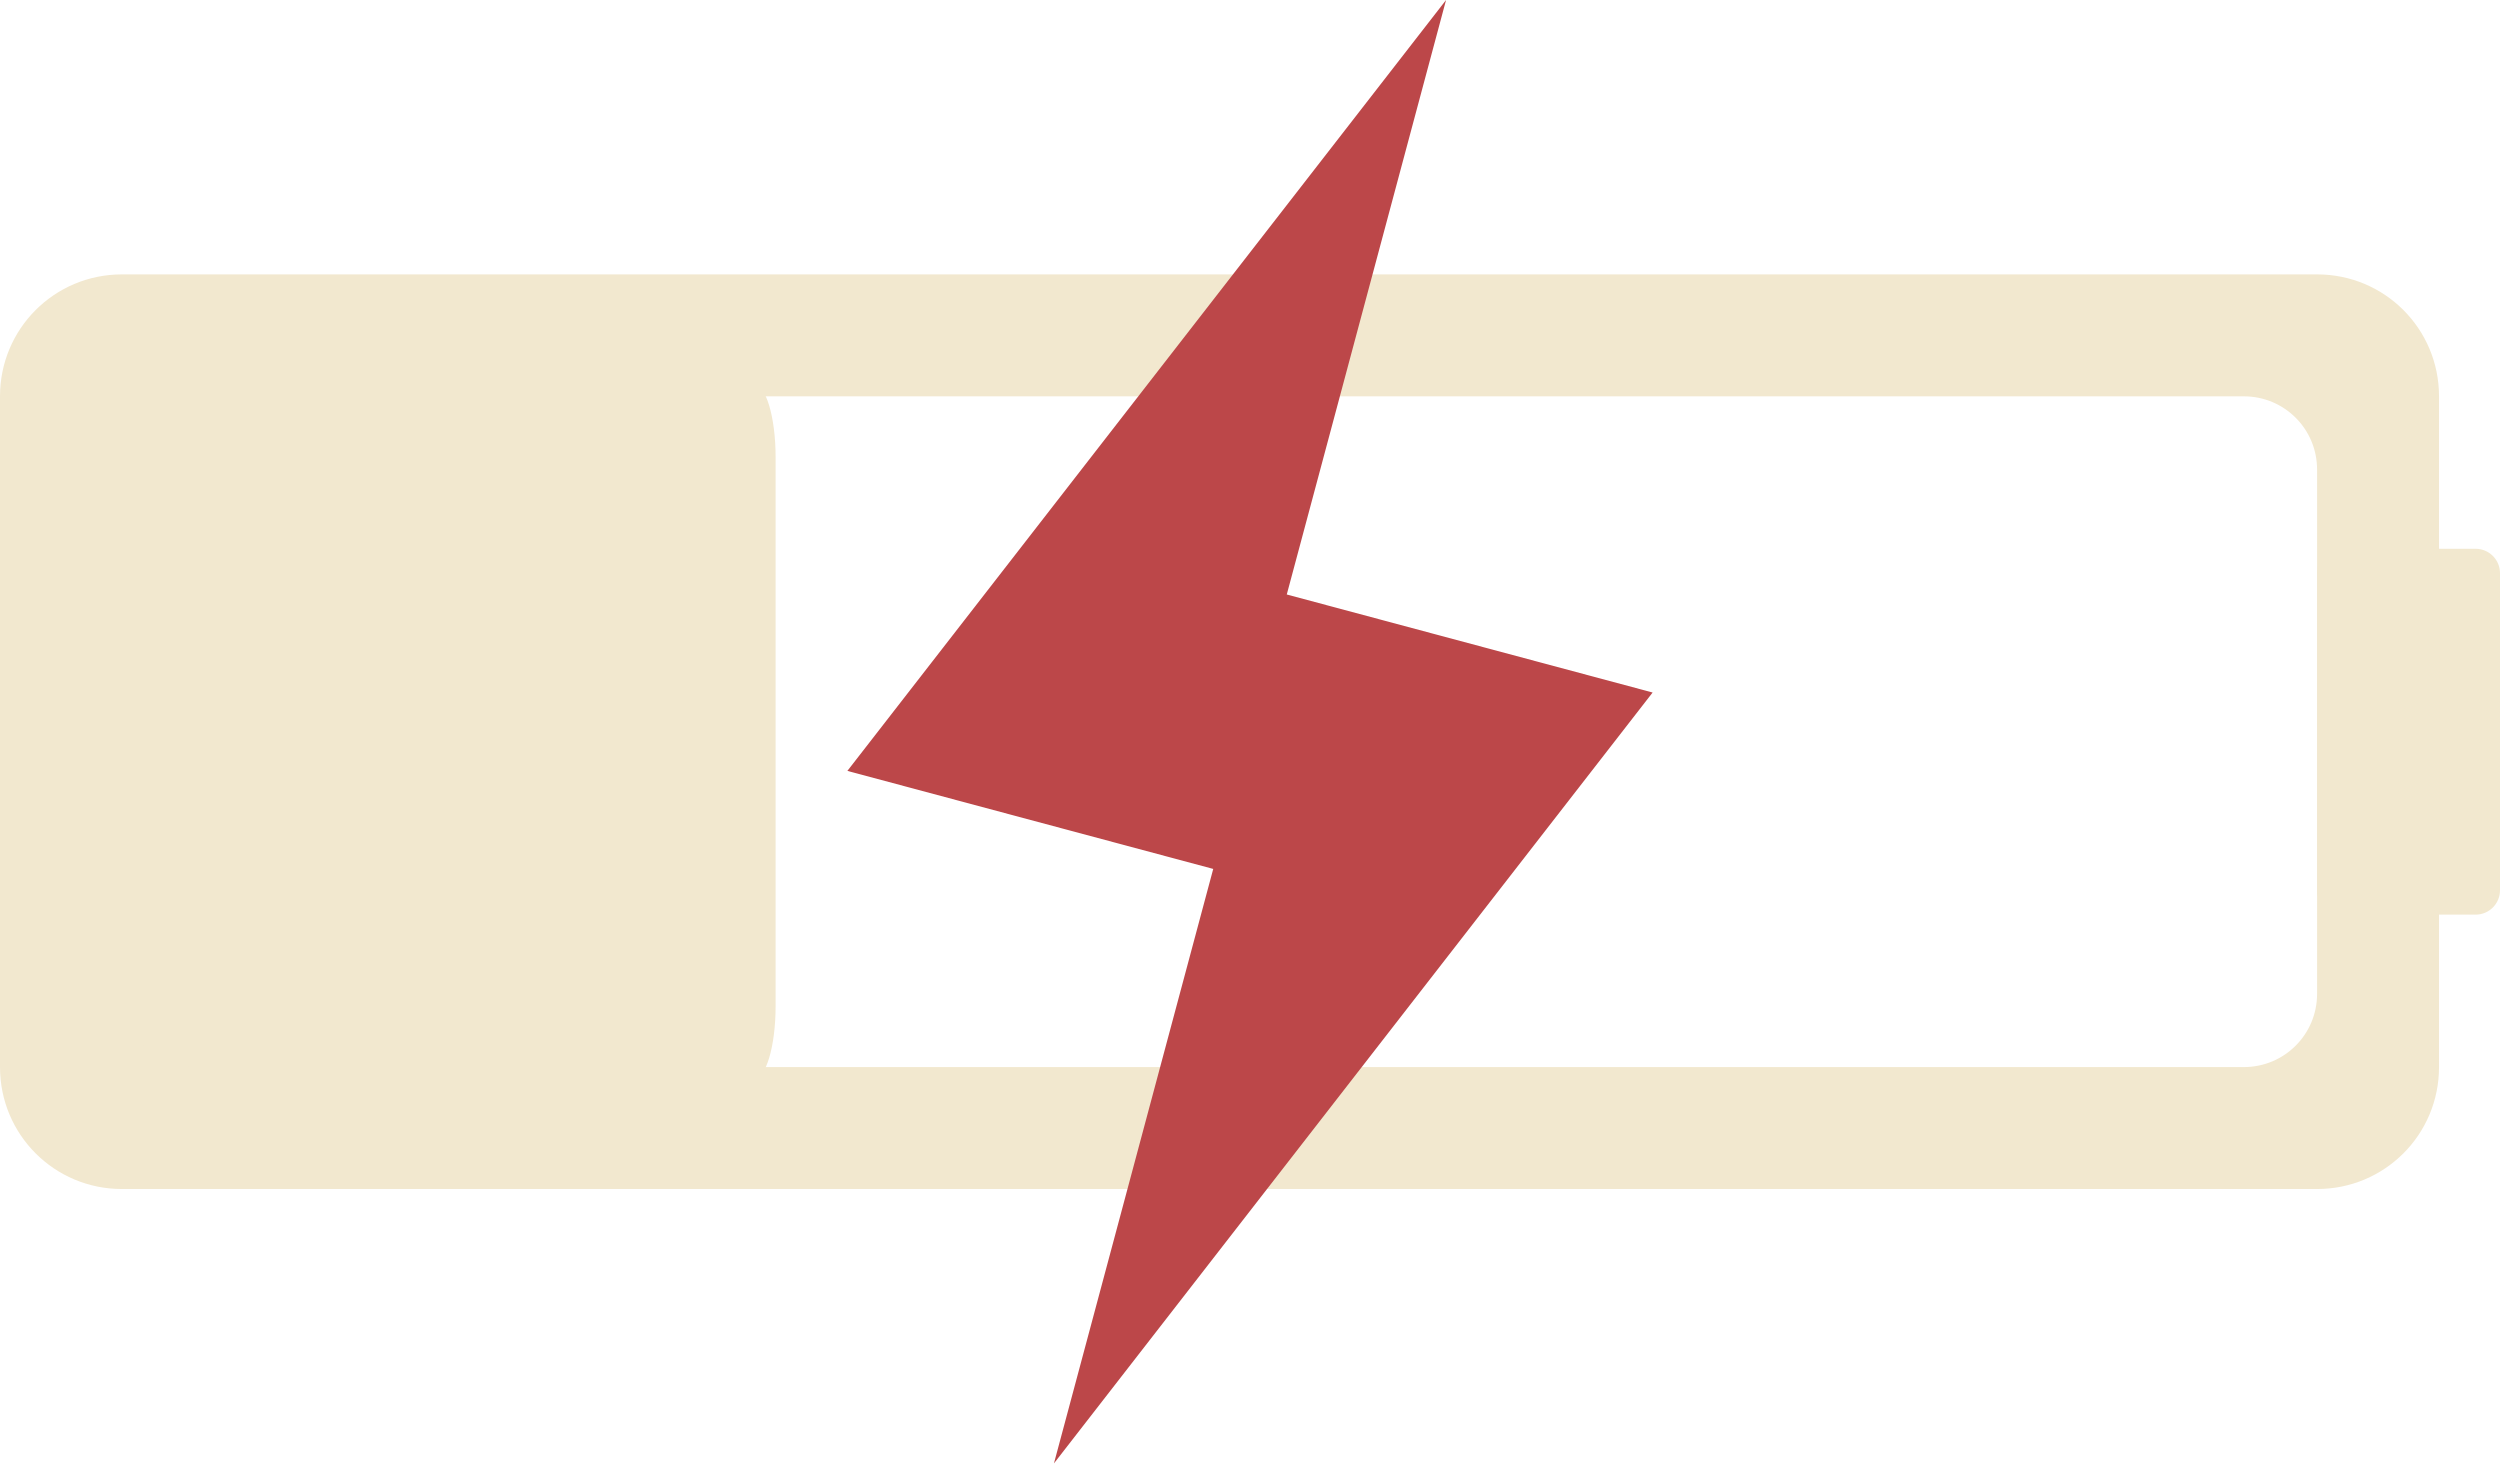
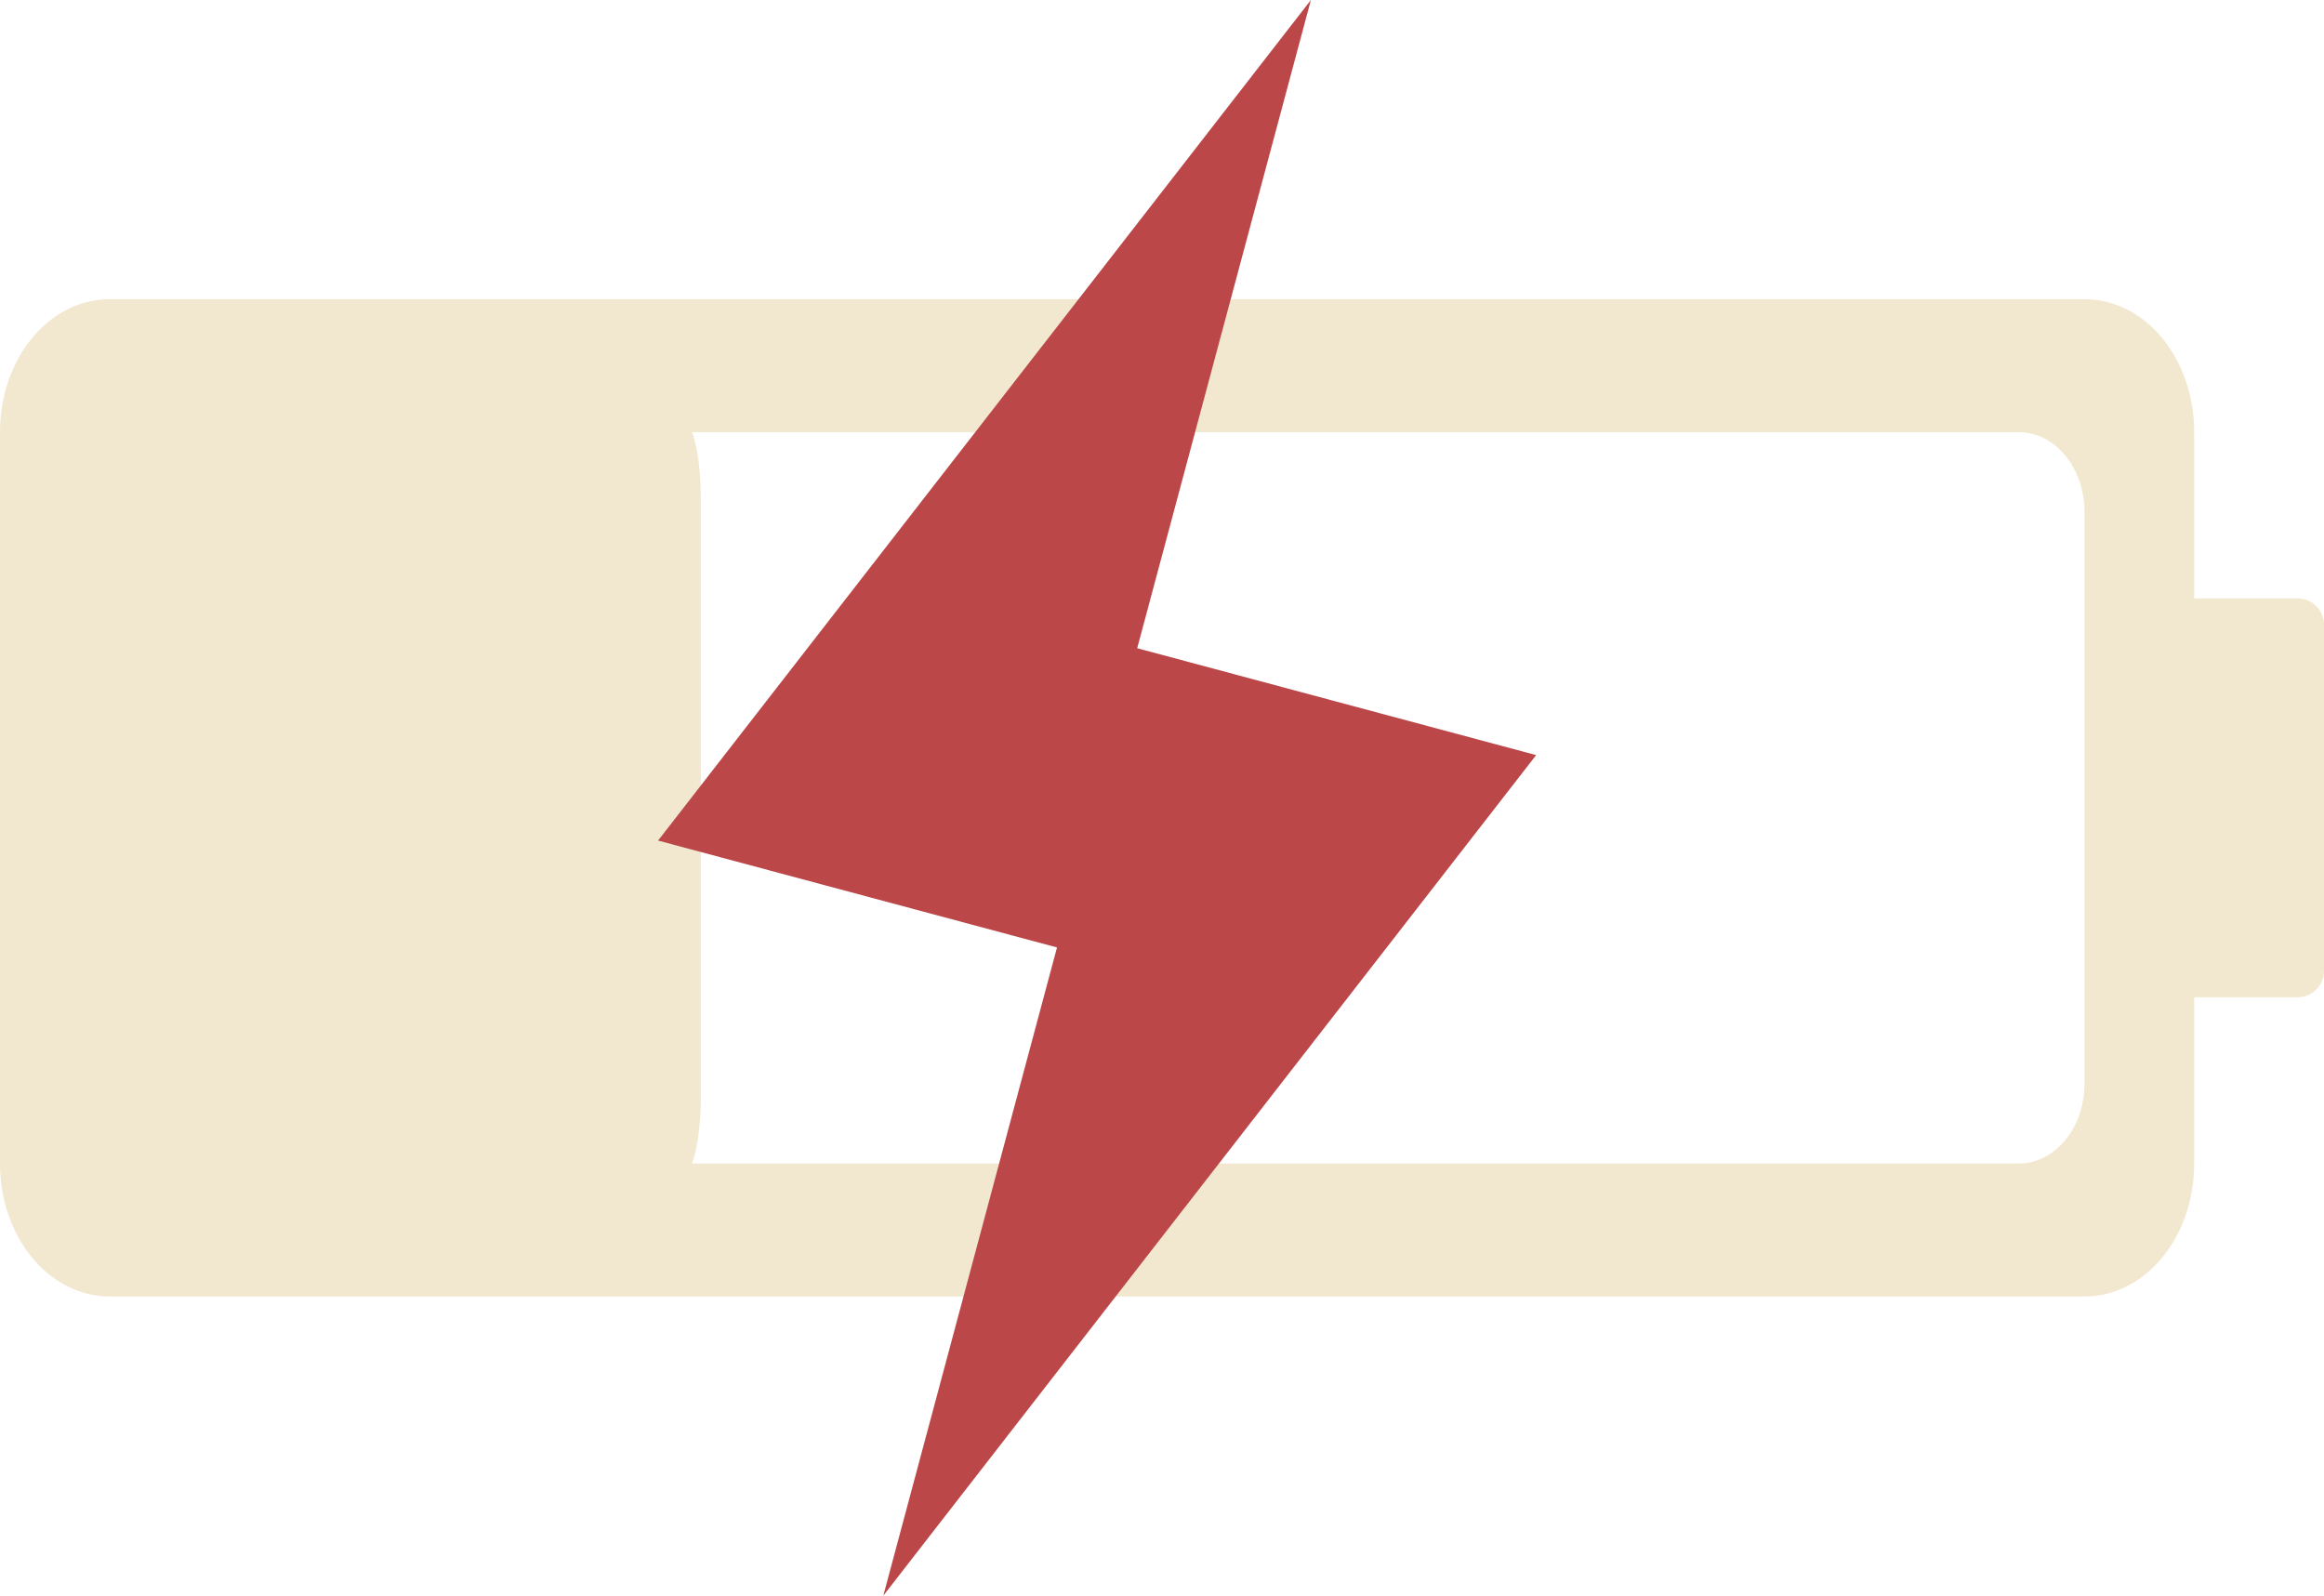
- <svg xmlns="http://www.w3.org/2000/svg" width="20.5" height="12" viewBox="0 0 20.5 12" version="1.1" id="svg1" xml:space="preserve">
+ <svg xmlns="http://www.w3.org/2000/svg" width="17.476" height="12" viewBox="0 0 17.476 12" version="1.1" id="svg1" xml:space="preserve">
  <defs id="defs1">
    <clipPath clipPathUnits="userSpaceOnUse" id="clipPath6">
      <g id="use6" />
    </clipPath>
    <clipPath clipPathUnits="userSpaceOnUse" id="clipPath8">
      <rect style="display:none;fill:#8c3939;fill-opacity:1;stroke:#2e7327;stroke-width:0;stroke-dasharray:none" id="rect8" width="18" height="5.5" x="7" y="13.25" rx="0.6" ry="0.6" d="m 7.6,13.25 h 16.8 c 0.332,0 0.6,0.268 0.6,0.6 v 4.3 c 0,0.332 -0.268,0.6 -0.6,0.6 H 7.6 C 7.268,18.75 7,18.482 7,18.15 v -4.3 c 0,-0.332 0.268,-0.6 0.6,-0.6 z" />
      <path id="lpe_path-effect8" style="fill:#8c3939;fill-opacity:1;stroke:#2e7327;stroke-width:0;stroke-dasharray:none" class="powerclip" d="m 1,7.25 h 30 v 17.5 H 1 Z m 6.6,6 c -0.332,0 -0.6,0.268 -0.6,0.6 v 4.3 c 0,0.332 0.268,0.6 0.6,0.6 h 16.8 c 0.332,0 0.6,-0.268 0.6,-0.6 v -4.3 c 0,-0.332 -0.268,-0.6 -0.6,-0.6 z" />
    </clipPath>
  </defs>
-   <g id="layer1" transform="translate(-6,-10)" style="display:inline">
-     <g id="g4" style="display:inline" transform="matrix(0.3333333,0,0,1,4.6,0)">
-       <rect style="display:inline;fill:#f2e8cf;fill-opacity:1;stroke:#2e7327;stroke-width:0;stroke-dasharray:none" id="rect1-7" width="16.38" height="5.7" x="6.9" y="13.15" rx="0.54" ry="0.6" />
+   <g id="layer1" transform="translate(-8,-10)">
+     <g id="g4" style="display:inline" transform="matrix(0.3669321,0,0,1,5.924054,3.8146973e-7)">
+       <rect style="display:inline;fill:#f2e8cf;fill-opacity:1;stroke:#2e7327;stroke-width:0;stroke-dasharray:none" id="rect1-7" width="12.182" height="5.7" x="7.838" y="13.15" rx="0.402" ry="0.6" />
    </g>
-     <g id="g3" style="display:inline">
-       <path style="fill:#f2e8cf;fill-opacity:1;stroke:#f2e8cf;stroke-width:0;stroke-dasharray:none;stroke-opacity:1" id="rect1" width="20" height="7.5" x="6" y="12.25" rx="1" ry="1" clip-path="url(#clipPath8)" d="m 7,12.25 h 18 c 0.554,0 1,0.446 1,1 v 5.5 c 0,0.554 -0.446,1 -1,1 H 7 c -0.554,0 -1,-0.446 -1,-1 v -5.5 c 0,-0.554 0.446,-1 1,-1 z" />
-       <rect style="fill:#f2e8cf;fill-opacity:1;stroke:#2e7327;stroke-width:0;stroke-dasharray:none" id="rect2" width="1.5" height="3" x="25" y="14.5" rx="0.2" ry="0.2" />
+     <g id="g3" style="display:inline" transform="matrix(0.8161866,0,0,1,2.602881,0)">
+       <path style="fill:#f2e8cf;fill-opacity:1;stroke:#f2e8cf;stroke-width:0;stroke-dasharray:none;stroke-opacity:1" id="rect1" width="20" height="7.5" x="6" y="12.25" rx="1" ry="1" clip-path="url(#clipPath8)" d="m 7,12.25 h 18 c 0.554,0 1,0.446 1,1 v 5.5 c 0,0.554 -0.446,1 -1,1 H 7 c -0.554,0 -1,-0.446 -1,-1 v -5.5 c 0,-0.554 0.446,-1 1,-1 z" transform="matrix(1.010798,0,0,1,0.5478154,0)" />
+       <rect style="fill:#f2e8cf;fill-opacity:1;stroke:#2e7327;stroke-width:0;stroke-dasharray:none" id="rect2" width="1.838" height="3" x="26.187" y="14.5" rx="0.245" ry="0.2" />
    </g>
    <g style="display:inline;fill:#bc4749;fill-opacity:1;stroke-width:0;stroke-dasharray:none" id="g9" transform="matrix(0.4,0.1071797,-0.1071797,0.4,11.56488,7.885125)">
      <path d="M 23.5,13.187 H 16 V 1 L 8.5,18.813 H 16 V 31 Z" id="path1" style="fill:#bc4749;fill-opacity:1;stroke-width:0;stroke-dasharray:none" />
    </g>
  </g>
</svg>
